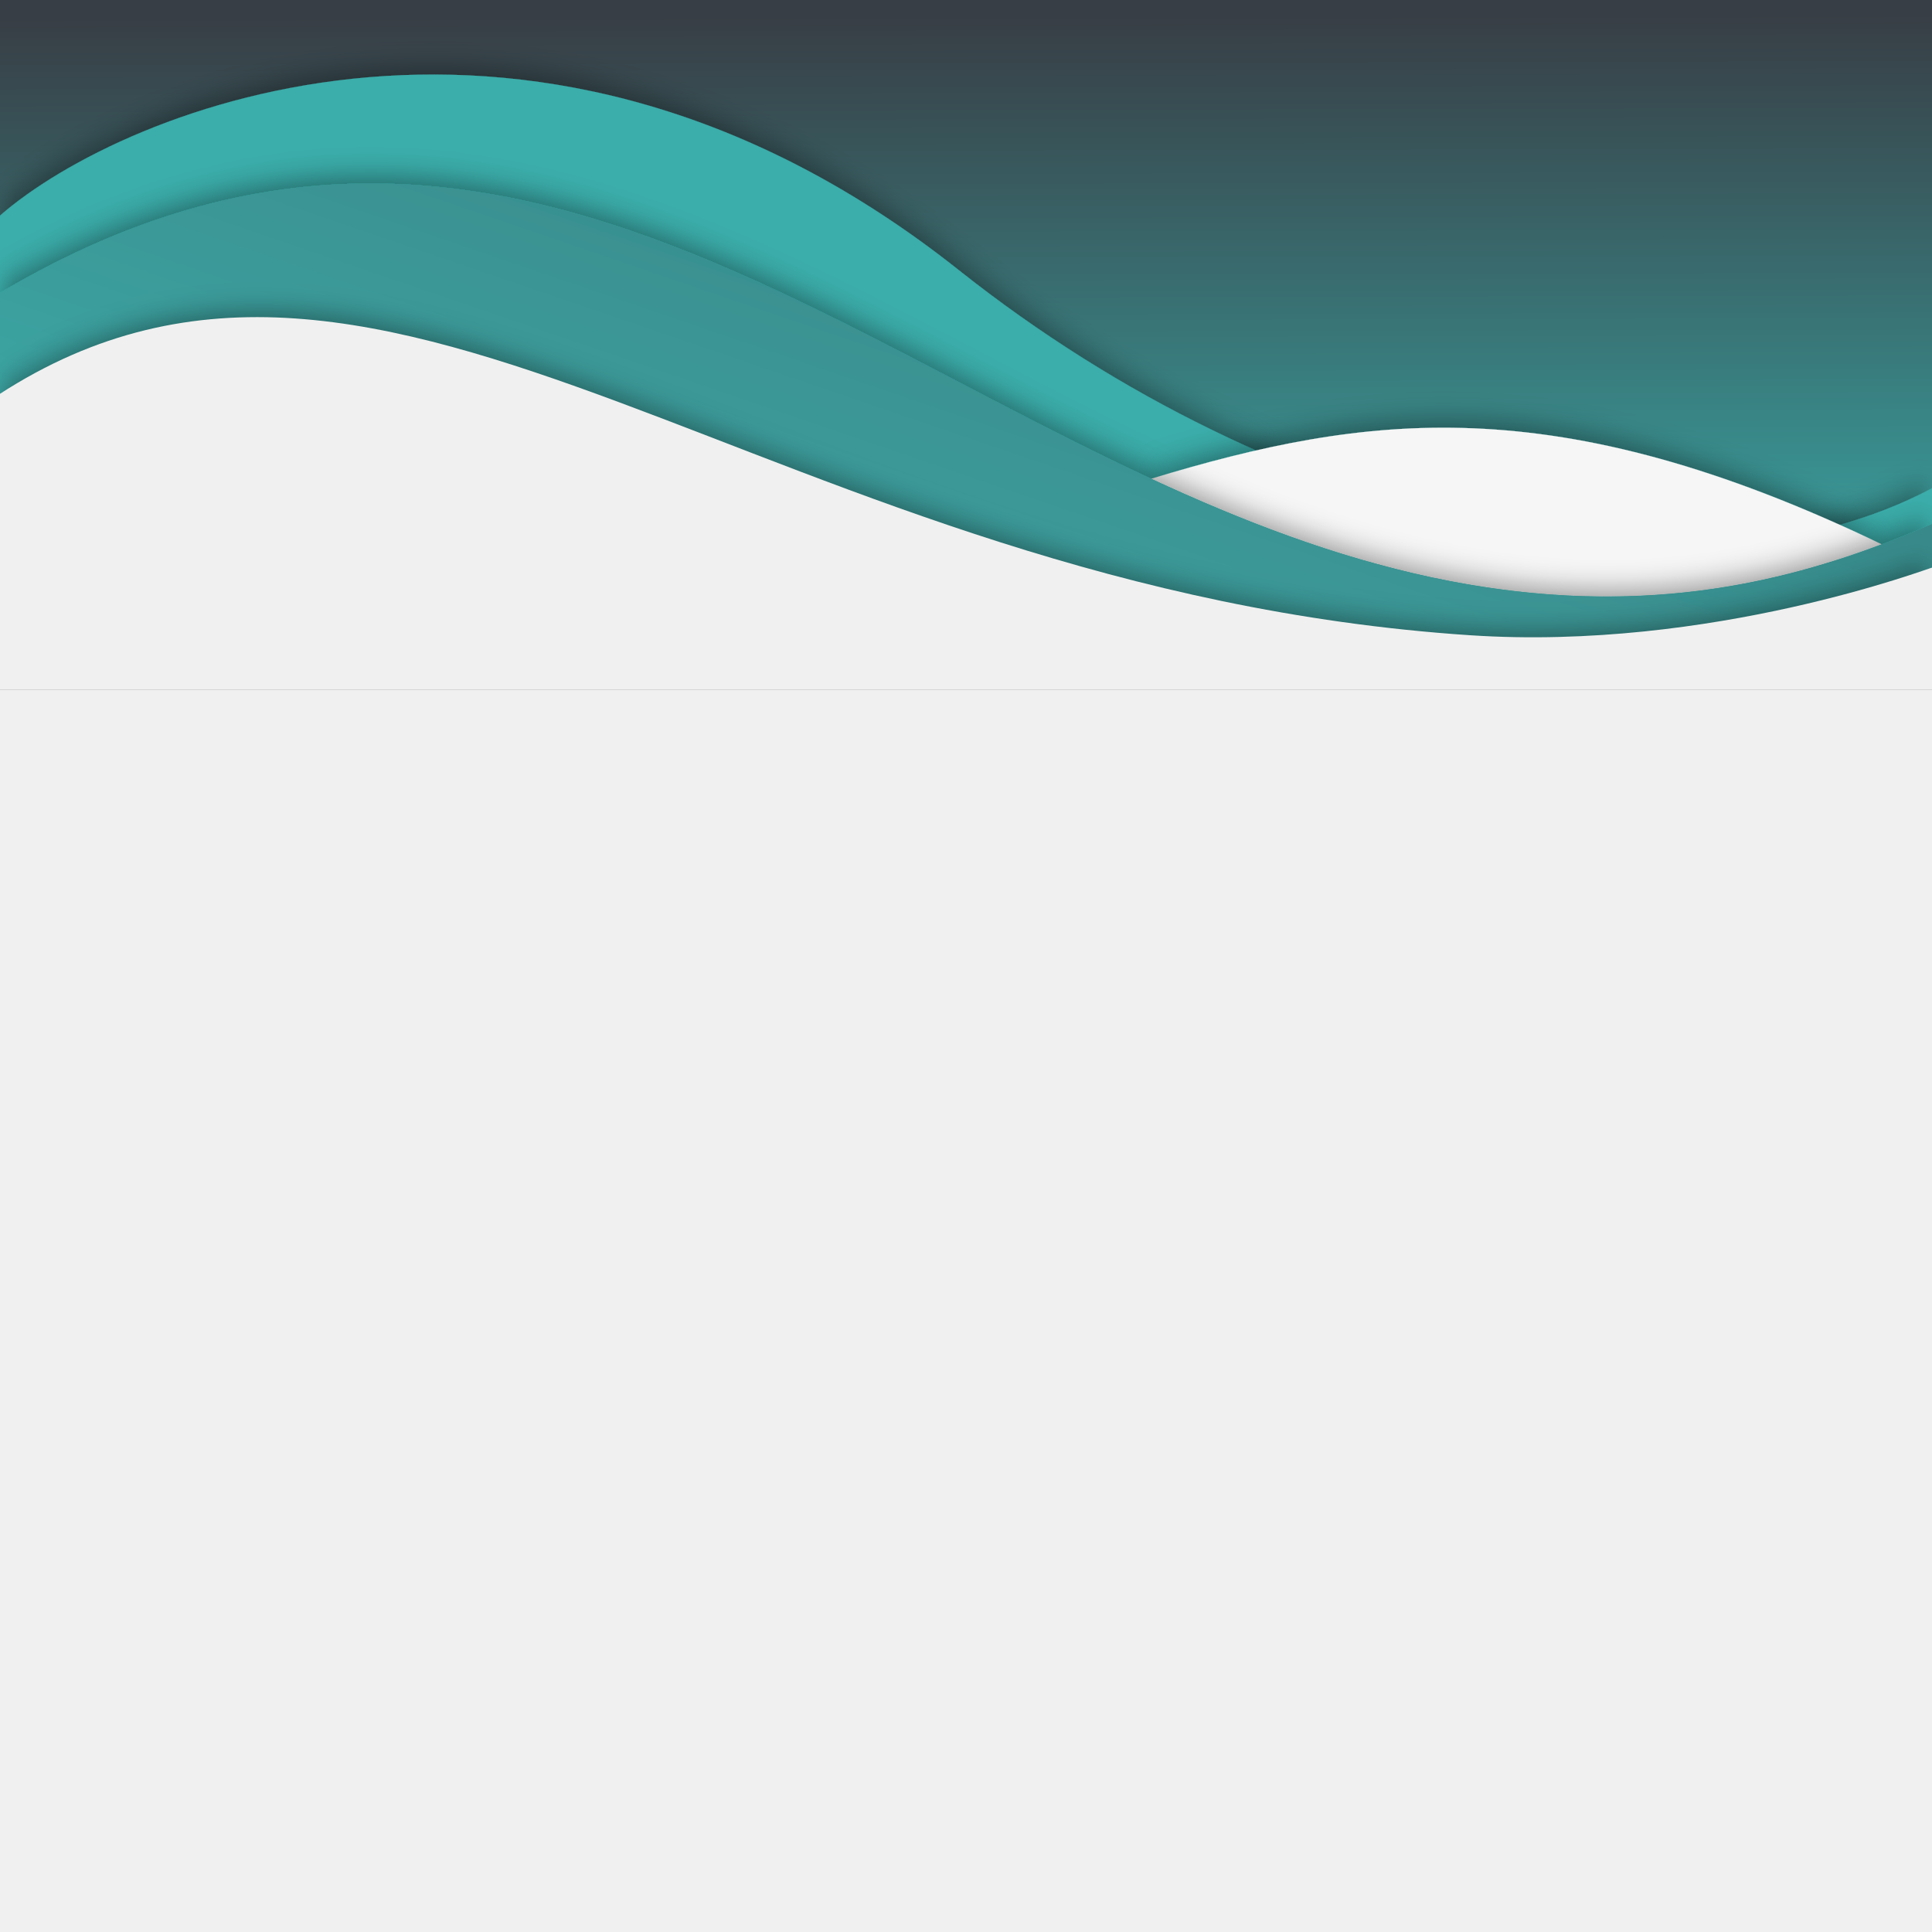
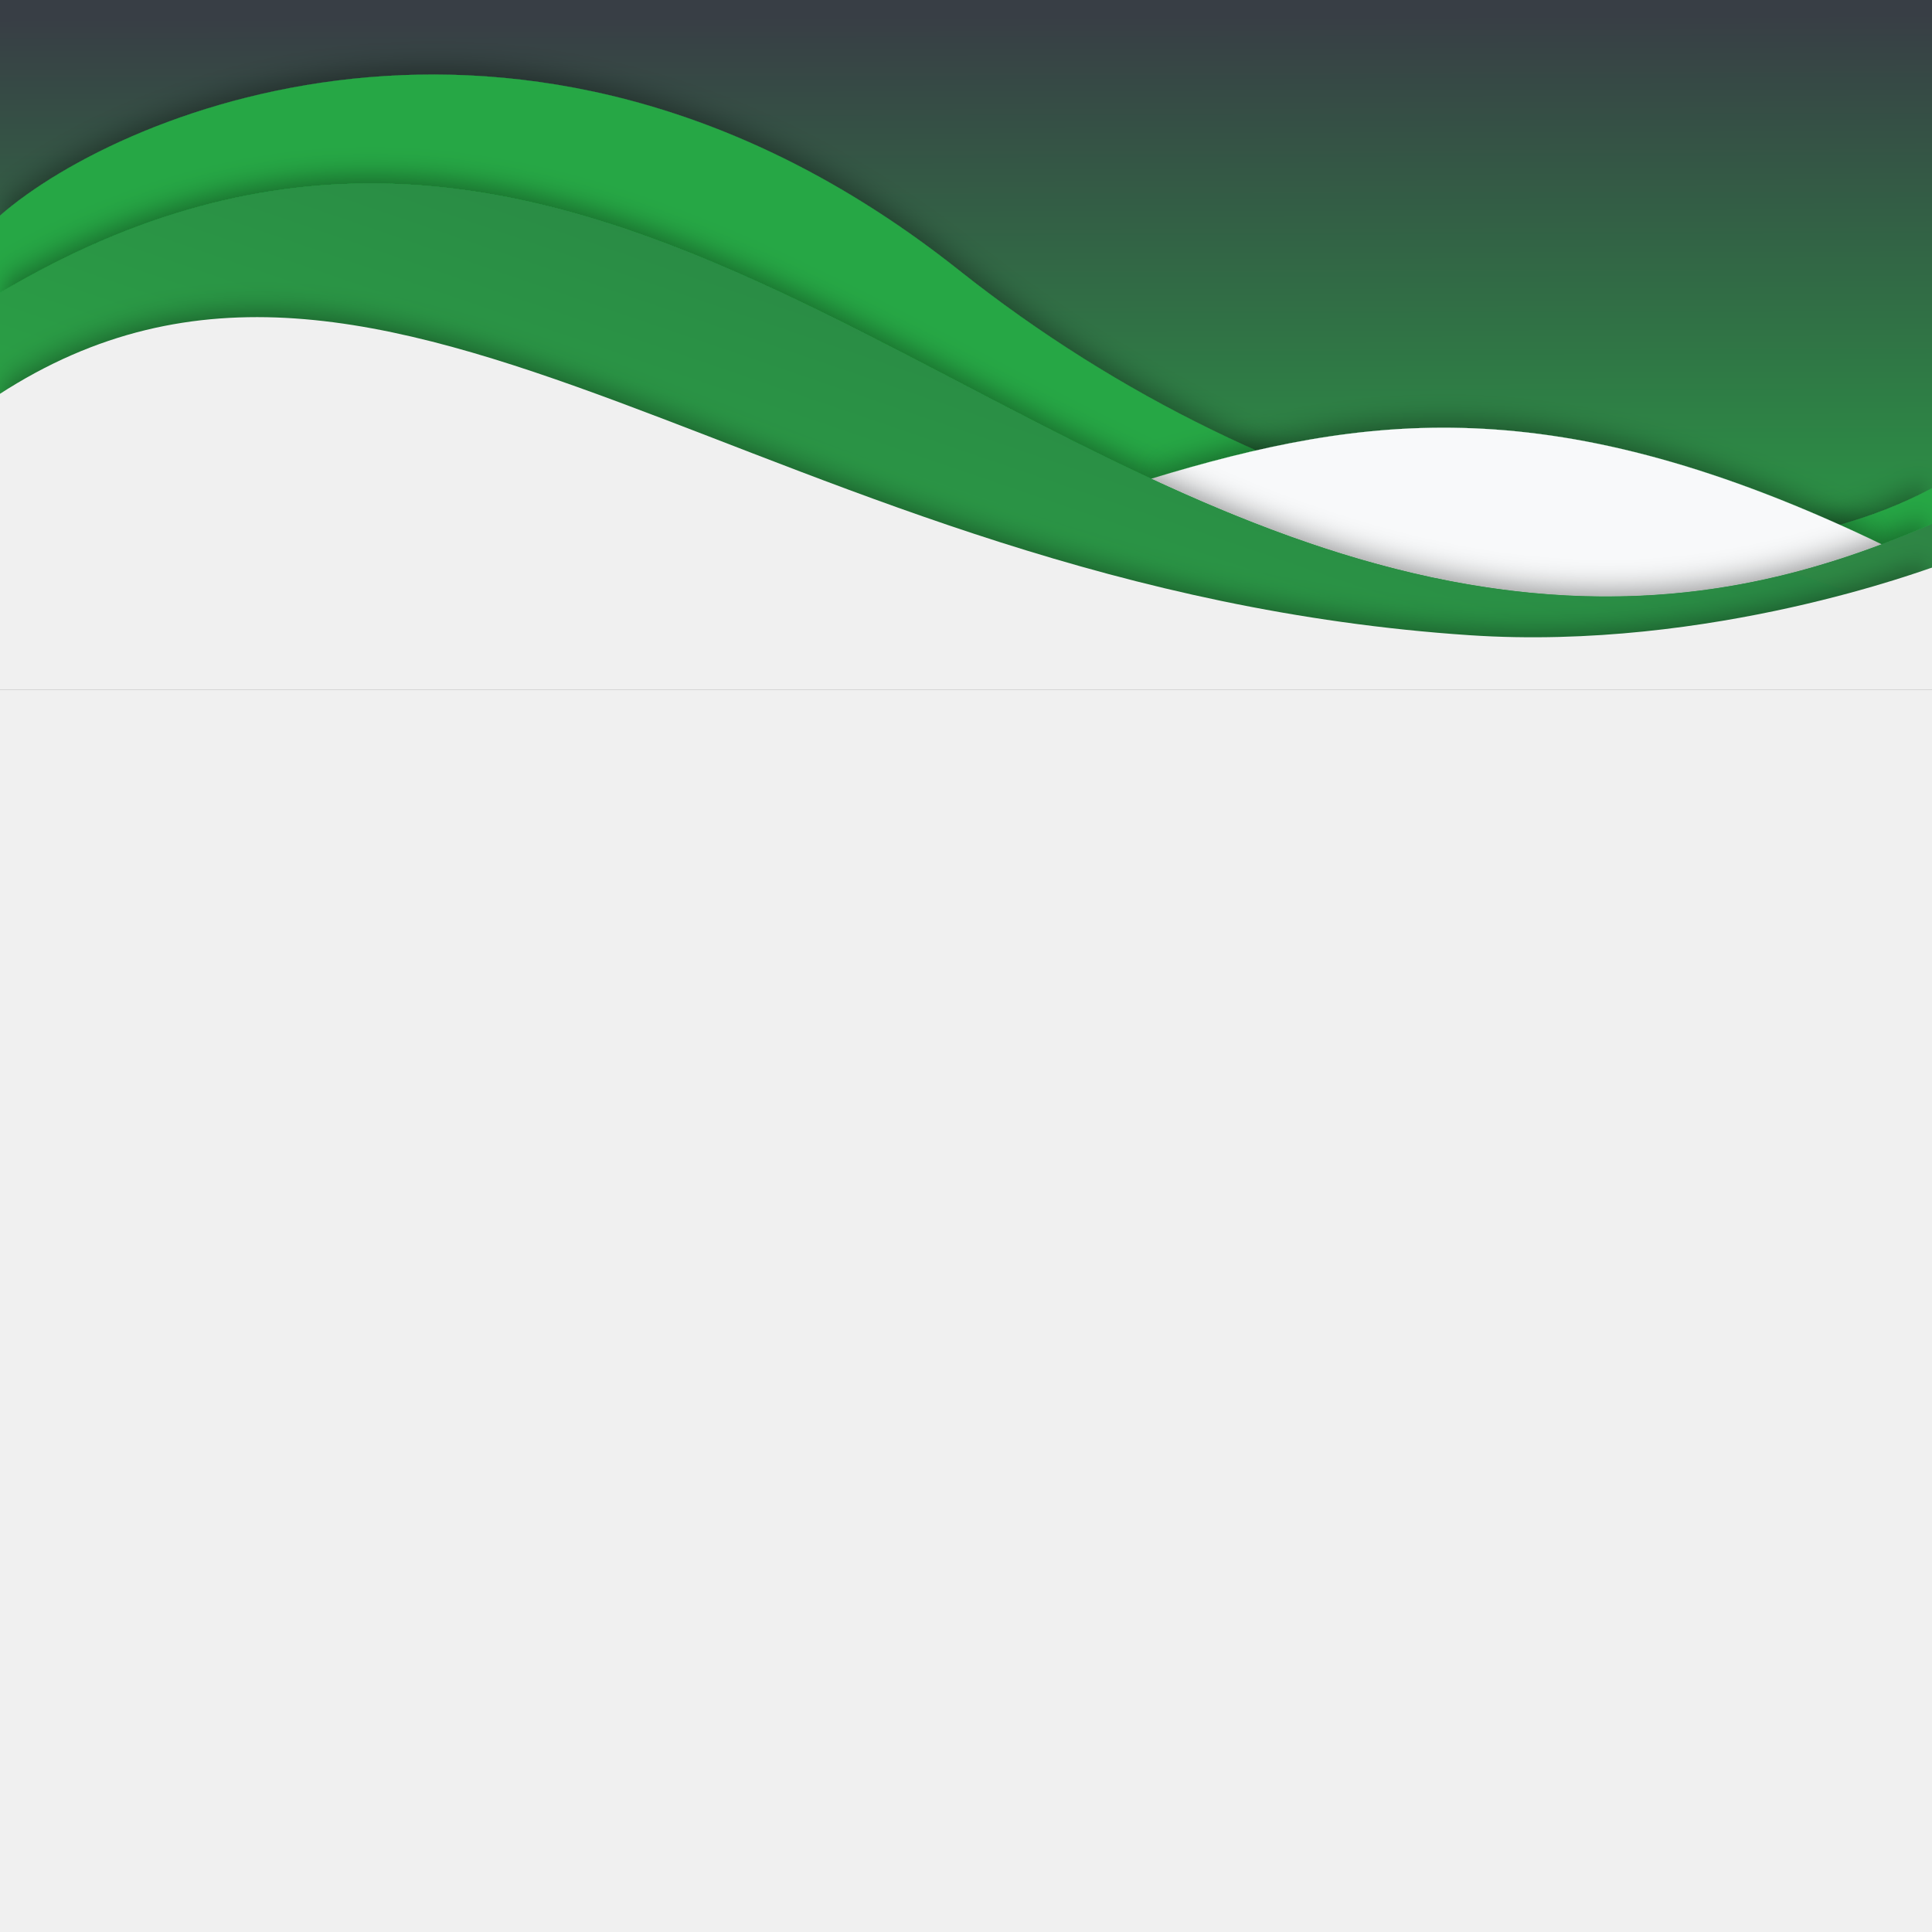
<svg xmlns="http://www.w3.org/2000/svg" viewBox="0 0 1400 1400">
  <defs>
    <filter id="drop-shadow" y="-50%" height="200%">
      <feGaussianBlur in="SourceAlpha" stdDeviation="10" />
      <feOffset dx="0" dy="-4" result="offsetblur" />
      <feFlood flood-color="rgba(0,0,0,0.4)" />
      <feComposite in2="offsetblur" operator="in" />
      <feMerge>
        <feMergeNode />
        <feMergeNode in="SourceGraphic" />
      </feMerge>
    </filter>
    <mask maskUnits="userSpaceOnUse" x="0" y="0" width="1400" height="500" id="SVGID_1_">
      <rect style="fill:white" width="1400" height="550" />
      <path d="M-1,286c283.4-184.2,559.7,140.5,1066,174.3c175.6,11.7,333.1-48.9,336-49.3v1400H-1V287z" style="fill:black" />
    </mask>
    <linearGradient id="linear-gradient" x1="700.51" y1="8915.67" x2="699.42" y2="9429.18" gradientTransform="matrix(1, 0, 0, -1, 0, 9440.95)" gradientUnits="userSpaceOnUse">
-       <stop offset="0.11" stop-color="#3aadaa" />
+       <stop offset="0.11" stop-color="#28A745" />
      <stop offset="1" stop-color="#383e45" />
    </linearGradient>
    <linearGradient id="linear-gradient-2" x1="904.49" y1="9586.58" x2="351.14" y2="8214.94" gradientTransform="matrix(1, 0, 0, -1, 0, 9440.95)" gradientUnits="userSpaceOnUse">
-       <stop offset="0.8" stop-color="#3aadaa" />
+       <stop offset="0.8" stop-color="#28A745" />
      <stop offset="0.97" stop-color="#383e45" />
    </linearGradient>
    <linearGradient id="linear-gradient-4" x1="622.62" y1="8824.69" x2="1098.85" y2="10216.47" gradientTransform="matrix(1, 0, 0, -1, 0, 9440.95)" gradientUnits="userSpaceOnUse">
-       <stop offset="0" stop-color="#3aadaa" />
+       <stop offset="0" stop-color="#28A745" />
      <stop offset="0.99" stop-color="#383e45" />
    </linearGradient>
  </defs>
  <g style="mask:url(#SVGID_1_)">
    <polygon points="1400,471.7 0,470 0,0 1400,0" style="fill: url(#linear-gradient)" />
    <path d="M0,156.2C89.9,77.9,390.4-46,695,195.9c232,184.2,528.2,252.1,705,157.9v53.2H0V568V156.2z" style="fill: url(#linear-gradient-2); filter: url(#drop-shadow)" />
-     <path d="M1037.6,418.4c137.4,29.3,241.9,7.7,325.9-24c-237.3-114-374.4-94.2-529.3-47.5       C899.6,377.3,966.9,403.3,1037.6,418.4z" style="fill: #F6F6F6; filter: url(#drop-shadow)" />
+     <path d="M1037.6,418.4c137.4,29.3,241.9,7.7,325.9-24c-237.3-114-374.4-94.2-529.3-47.5       C899.6,377.3,966.9,403.3,1037.6,418.4z" style="fill: #F8F9FA; filter: url(#drop-shadow)" />
    <path d="M0,212.2c401.1-238,673.5,128.4,1037.6,206.2c158.1,33.8,272.6,0,362.4-38.7v92H0V212.2z" style="fill: url(#linear-gradient-4); filter: url(#drop-shadow)" />
    <path d="M0,287c283.4-184.2,559.7,140.5,1066,174.3c175.6,11.7,333.1-48.9,334-49.3v140H0V287z" style="filter: url(#drop-shadow)" />
  </g>
</svg>
